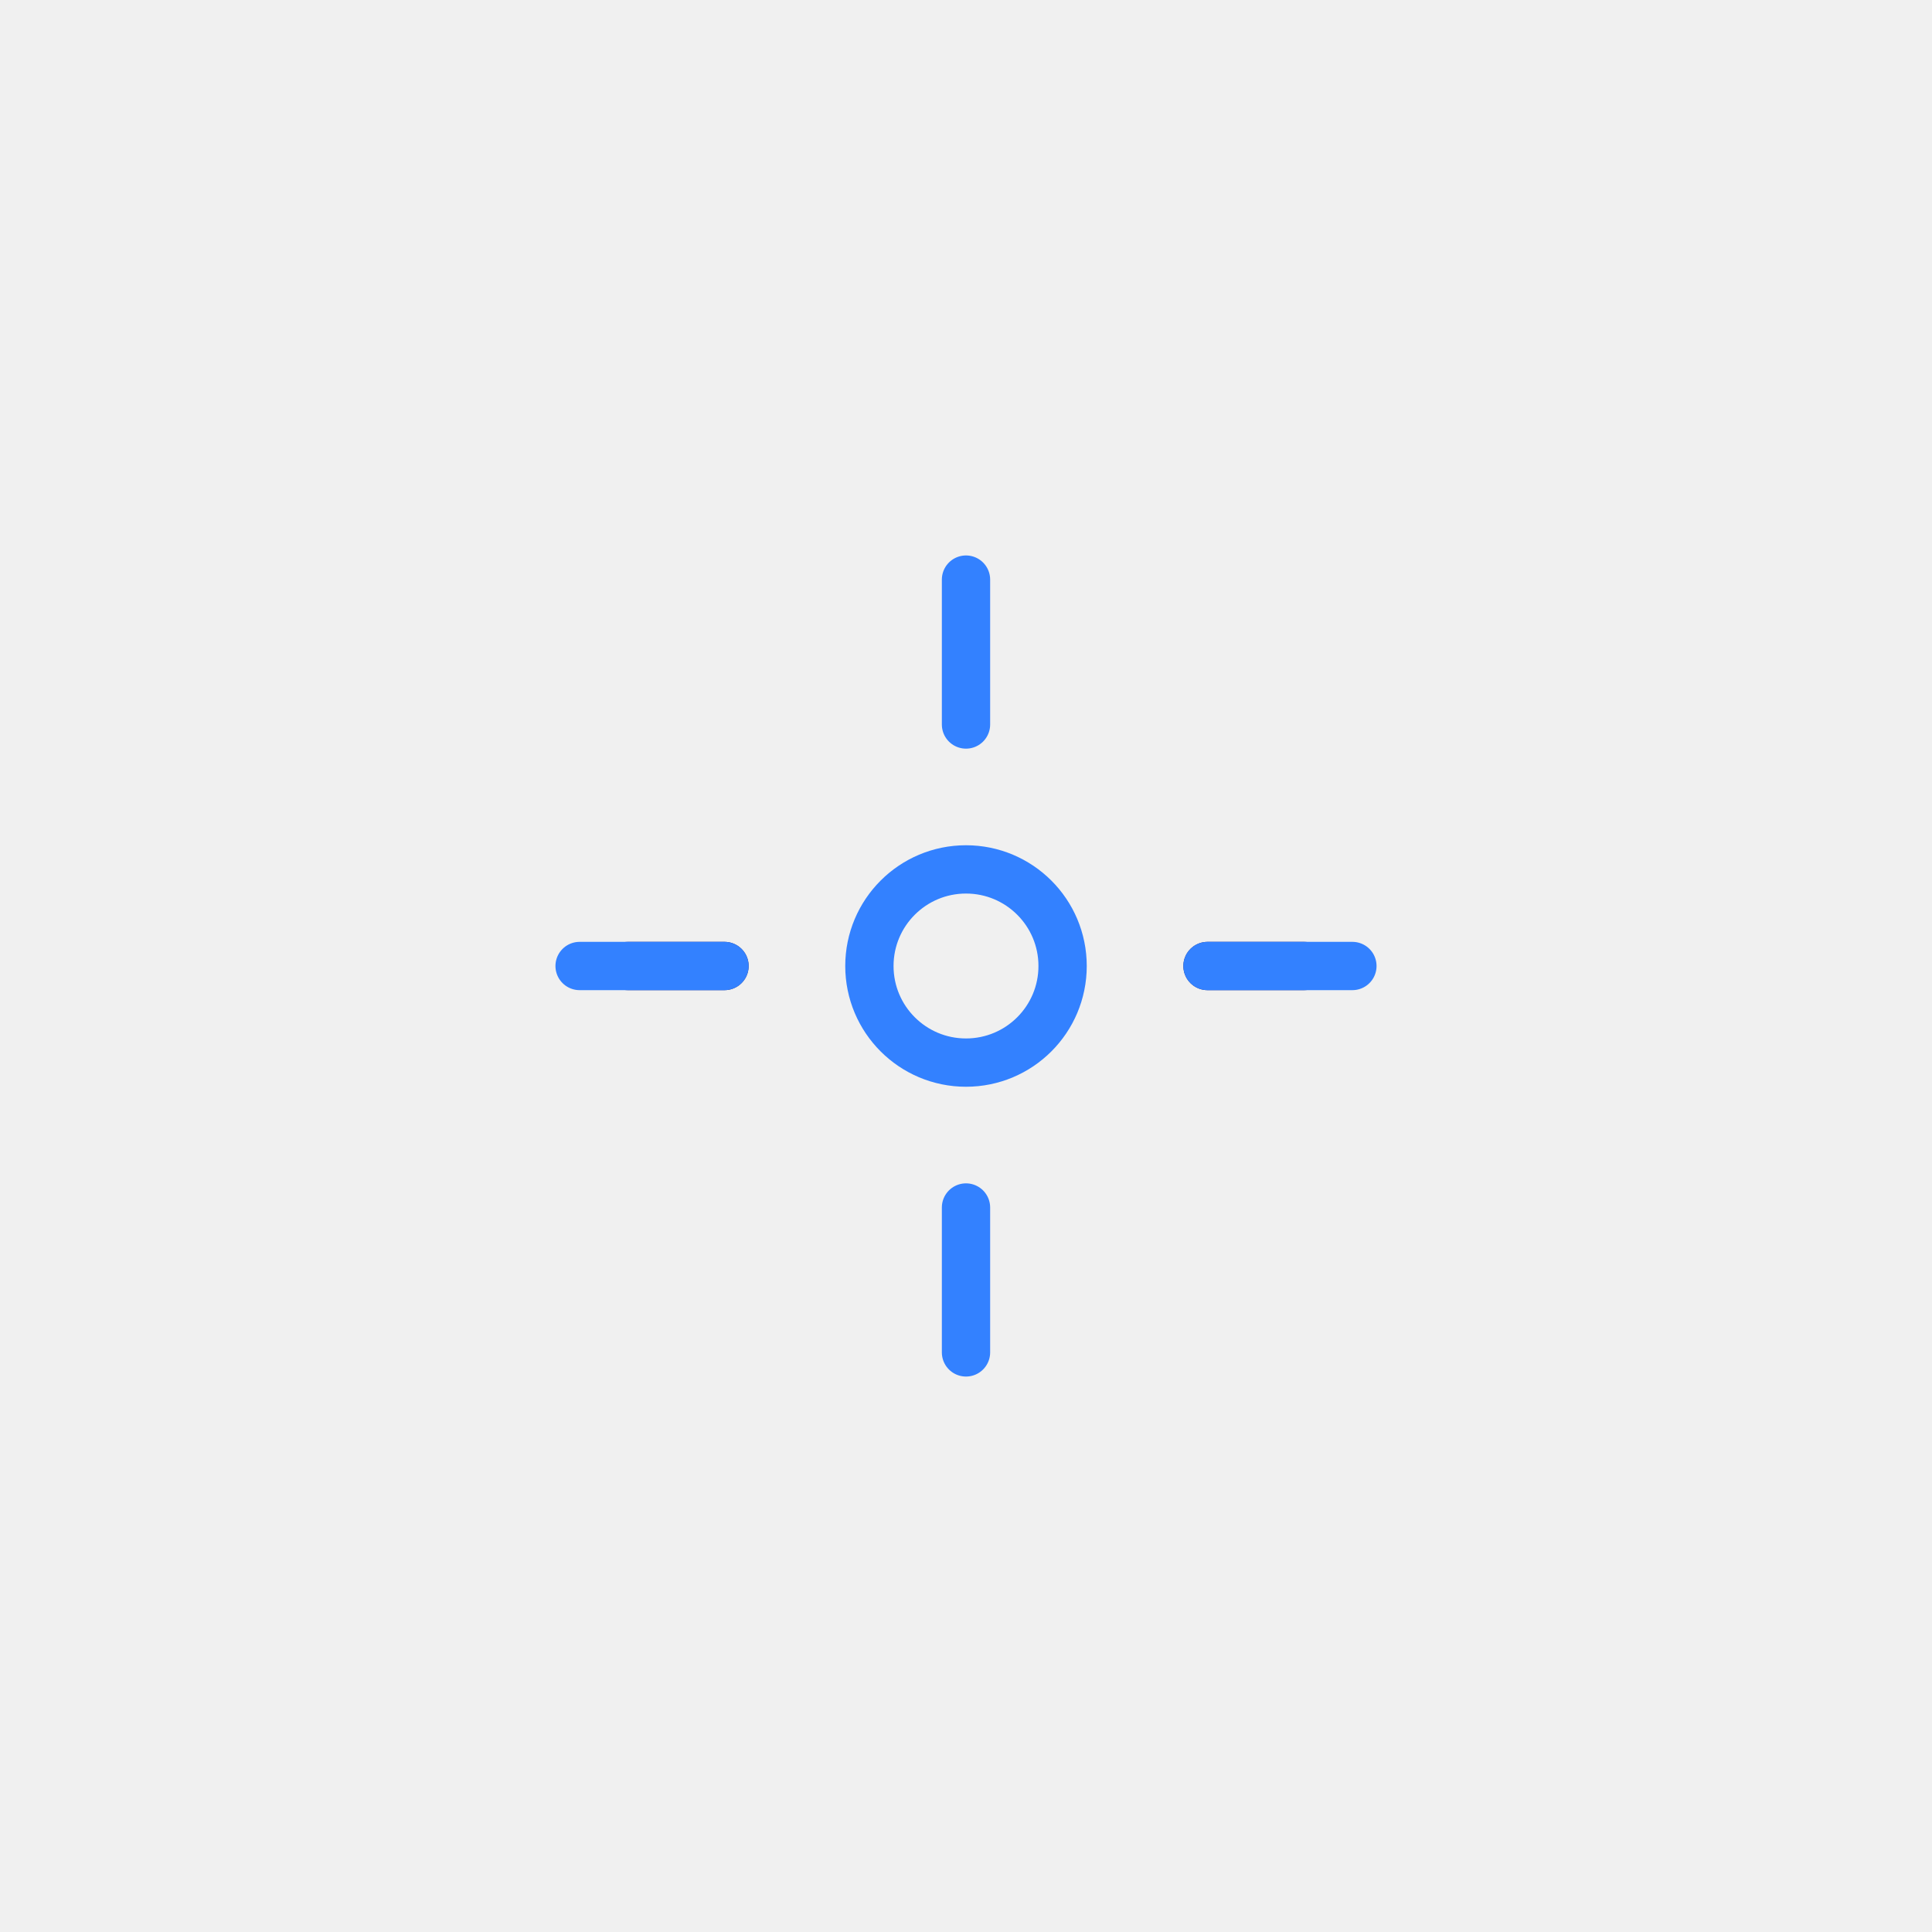
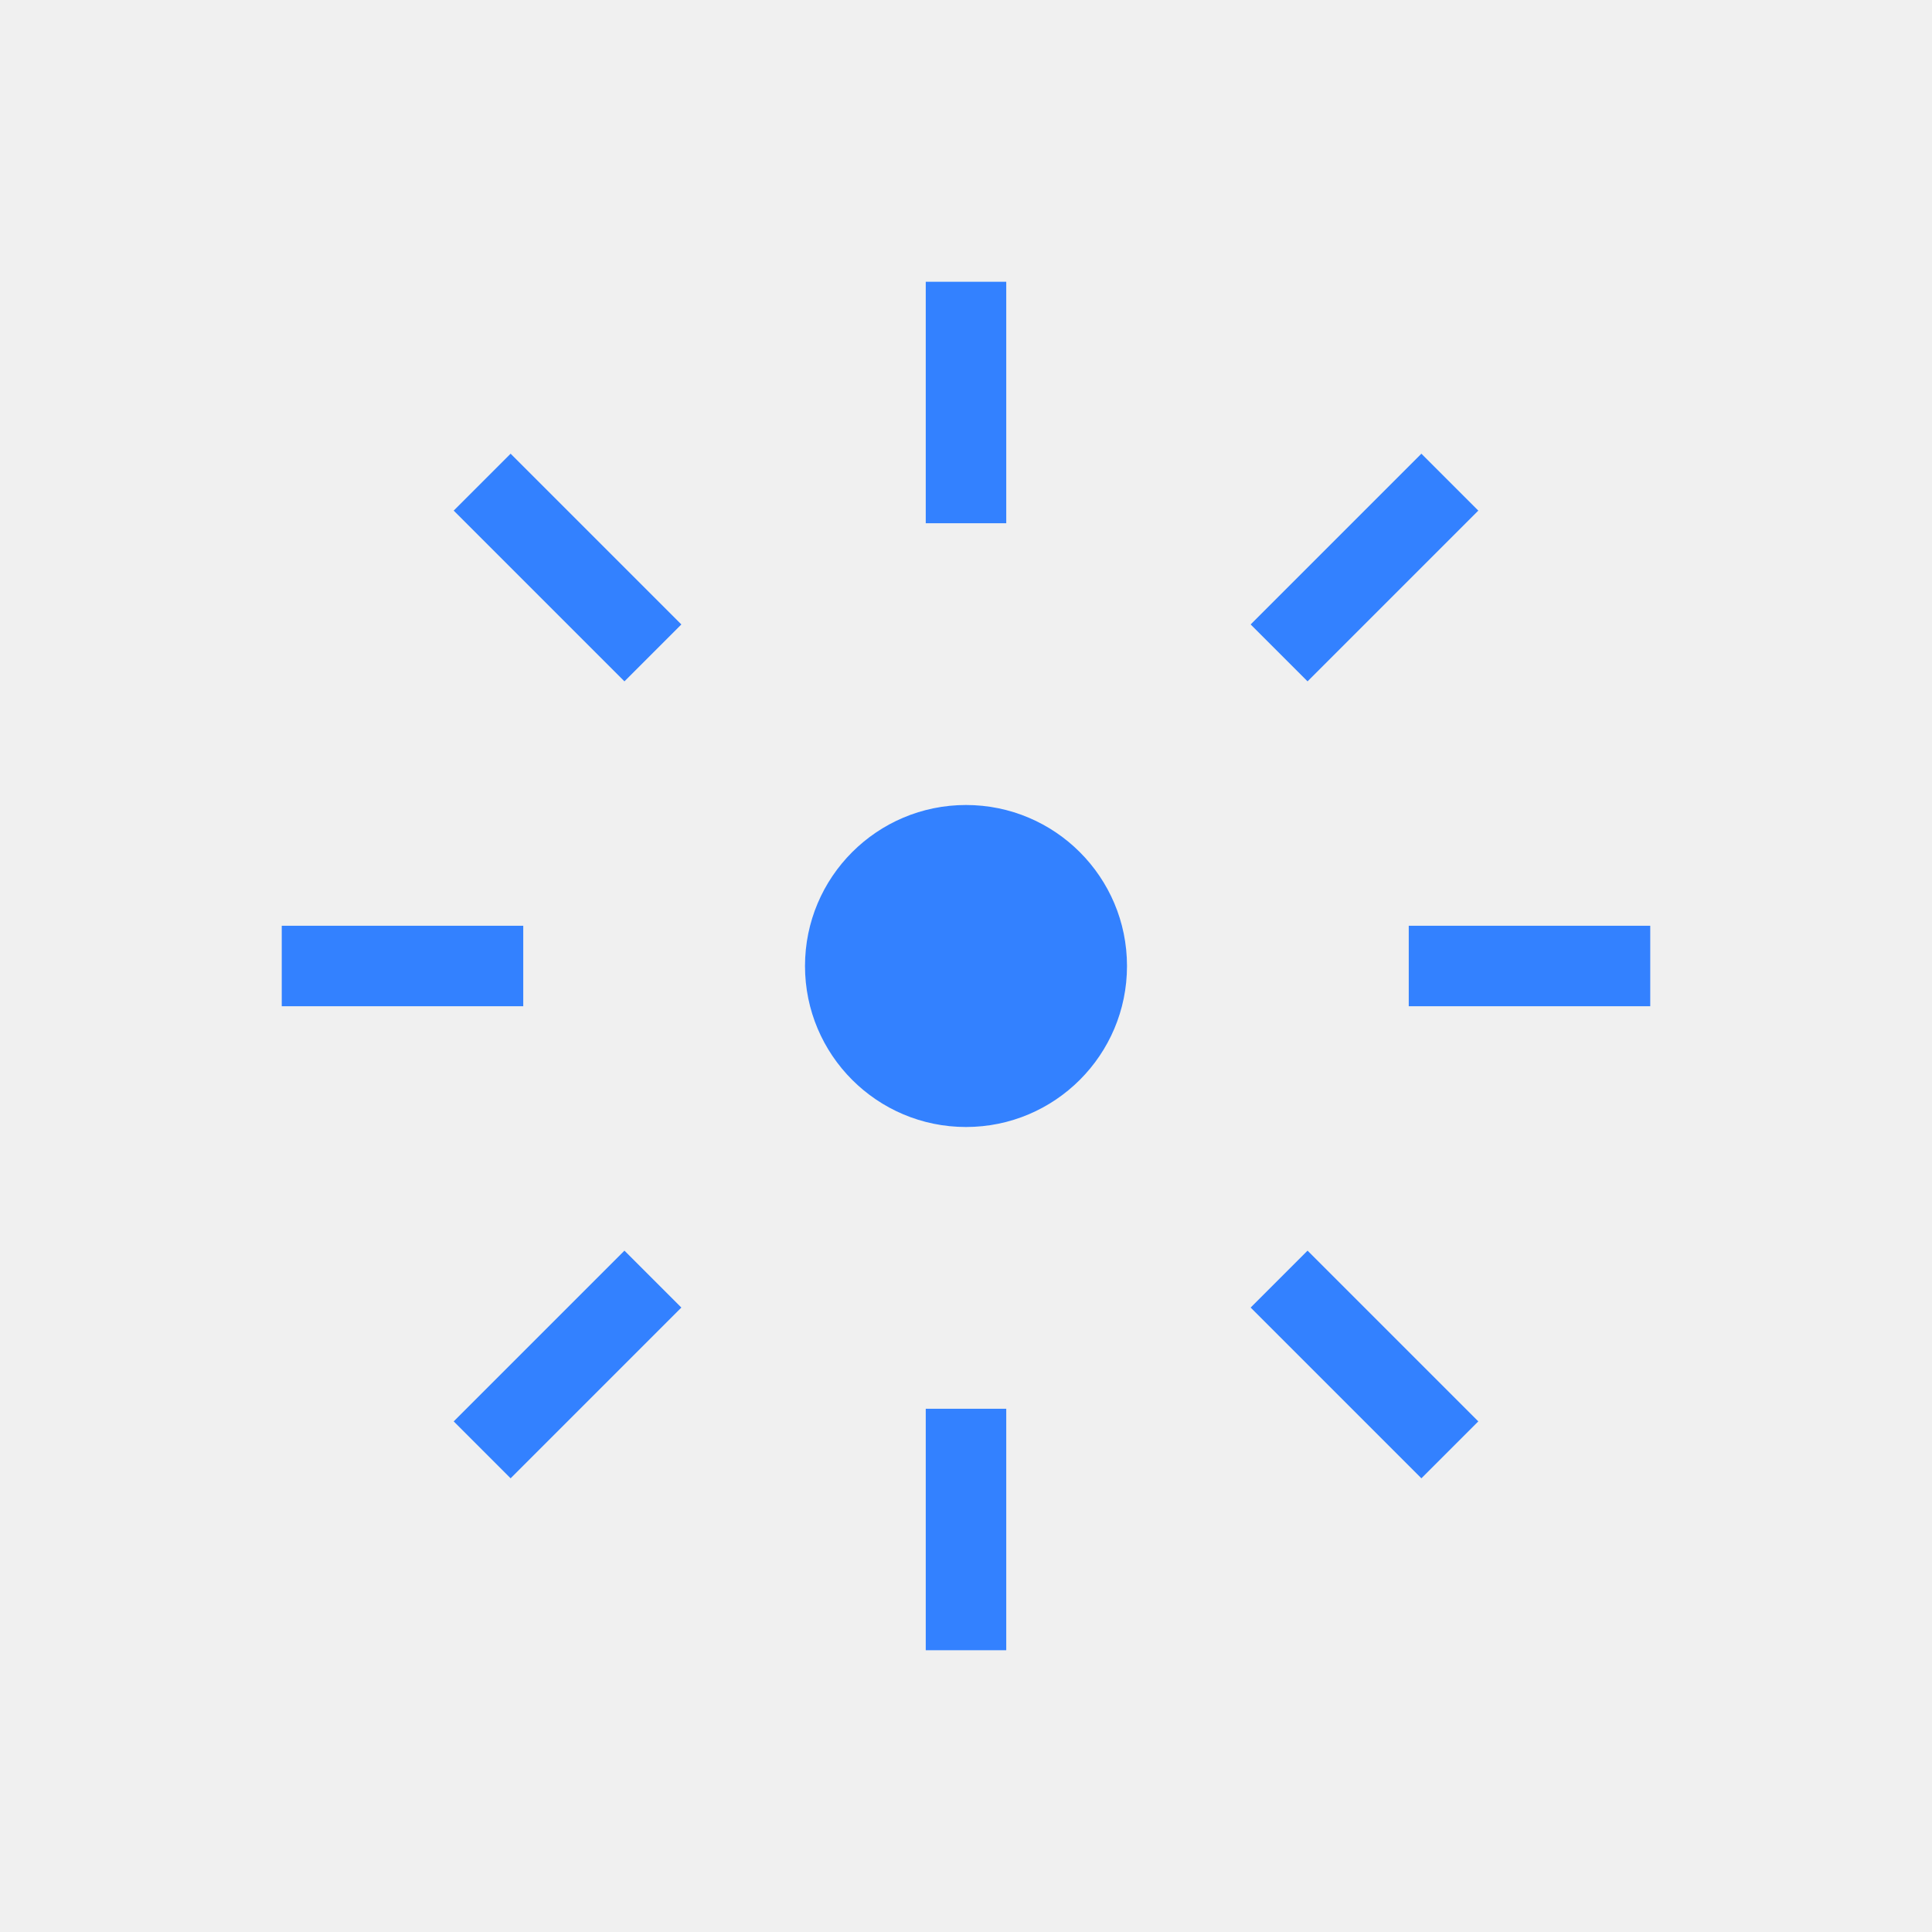
- <svg xmlns="http://www.w3.org/2000/svg" width="40px" height="40px" viewBox="0 0 40 40" version="1.1">
-   <g id="页面-4" stroke="none" stroke-width="1" fill="none" fill-rule="evenodd">
-     <g id="Whiteboard-Guidelines" transform="translate(-448, -295)">
-       <g id="laser-pressed" transform="translate(448, 295)">
-         <rect id="矩形备份-46" fill="#FFFFFF" opacity="0.01" x="0" y="0" width="40" height="40" rx="2" />
-         <path d="M20,22 L20,22 C18.895,22 18,21.105 18,20 C18,18.895 18.895,18 20,18 C21.105,18 22,18.895 22,20 C22,21.105 21.105,22 20,22 Z" id="Stroke-1备份" stroke="#3381FF" stroke-linecap="round" stroke-linejoin="round" />
-         <line x1="20" y1="15" x2="20" y2="12" id="Stroke-3备份" stroke="#3381FF" stroke-linecap="round" stroke-linejoin="round" />
-         <line x1="20" y1="28" x2="20" y2="25" id="Stroke-5备份" stroke="#3381FF" stroke-linecap="round" stroke-linejoin="round" />
-         <line x1="15" y1="20" x2="13" y2="20" id="Stroke-7备份" stroke="#232469" stroke-linecap="round" stroke-linejoin="round" />
-         <line x1="27" y1="20" x2="25" y2="20" id="Stroke-9备份" stroke="#232469" stroke-linecap="round" stroke-linejoin="round" />
-         <line x1="15" y1="20" x2="12" y2="20" id="Stroke-11备份" stroke="#3381FF" stroke-linecap="round" stroke-linejoin="round" />
-         <line x1="28" y1="20" x2="25" y2="20" id="Stroke-13备份" stroke="#3381FF" stroke-linecap="round" stroke-linejoin="round" />
+ <svg xmlns="http://www.w3.org/2000/svg" width="24px" height="24px" viewBox="0 0 24 24" version="1.1">
+   <g id="页面-1" stroke="none" stroke-width="1" fill="none" fill-rule="evenodd">
+     <g id="切图" transform="translate(-48, -188)">
+       <g id="编组-3备份" transform="translate(48, 188)">
+         <circle id="椭圆形" fill="#3381FF" cx="12" cy="12" r="2" />
+         <line x1="12" y1="4" x2="12" y2="6" id="路径-4" stroke="#3381FF" stroke-linecap="square" stroke-linejoin="round" />
+         <line x1="12" y1="18" x2="12" y2="20" id="路径-4备份" stroke="#3381FF" stroke-linecap="square" stroke-linejoin="round" />
+         <line x1="20" y1="12" x2="18" y2="12" id="路径-4" stroke="#3381FF" stroke-linecap="square" stroke-linejoin="round" />
+         <line x1="6" y1="12" x2="4" y2="12" id="路径-4备份" stroke="#3381FF" stroke-linecap="square" stroke-linejoin="round" />
+         <line x1="17.657" y1="17.657" x2="16.243" y2="16.243" id="路径-4" stroke="#3381FF" stroke-linecap="square" stroke-linejoin="round" />
+         <line x1="7.757" y1="7.757" x2="6.343" y2="6.343" id="路径-4备份" stroke="#3381FF" stroke-linecap="square" stroke-linejoin="round" />
+         <line x1="6.343" y1="17.657" x2="7.757" y2="16.243" id="路径-4" stroke="#3381FF" stroke-linecap="square" stroke-linejoin="round" />
+         <line x1="16.243" y1="7.757" x2="17.657" y2="6.343" id="路径-4备份" stroke="#3381FF" stroke-linecap="square" stroke-linejoin="round" />
      </g>
    </g>
  </g>
</svg>
